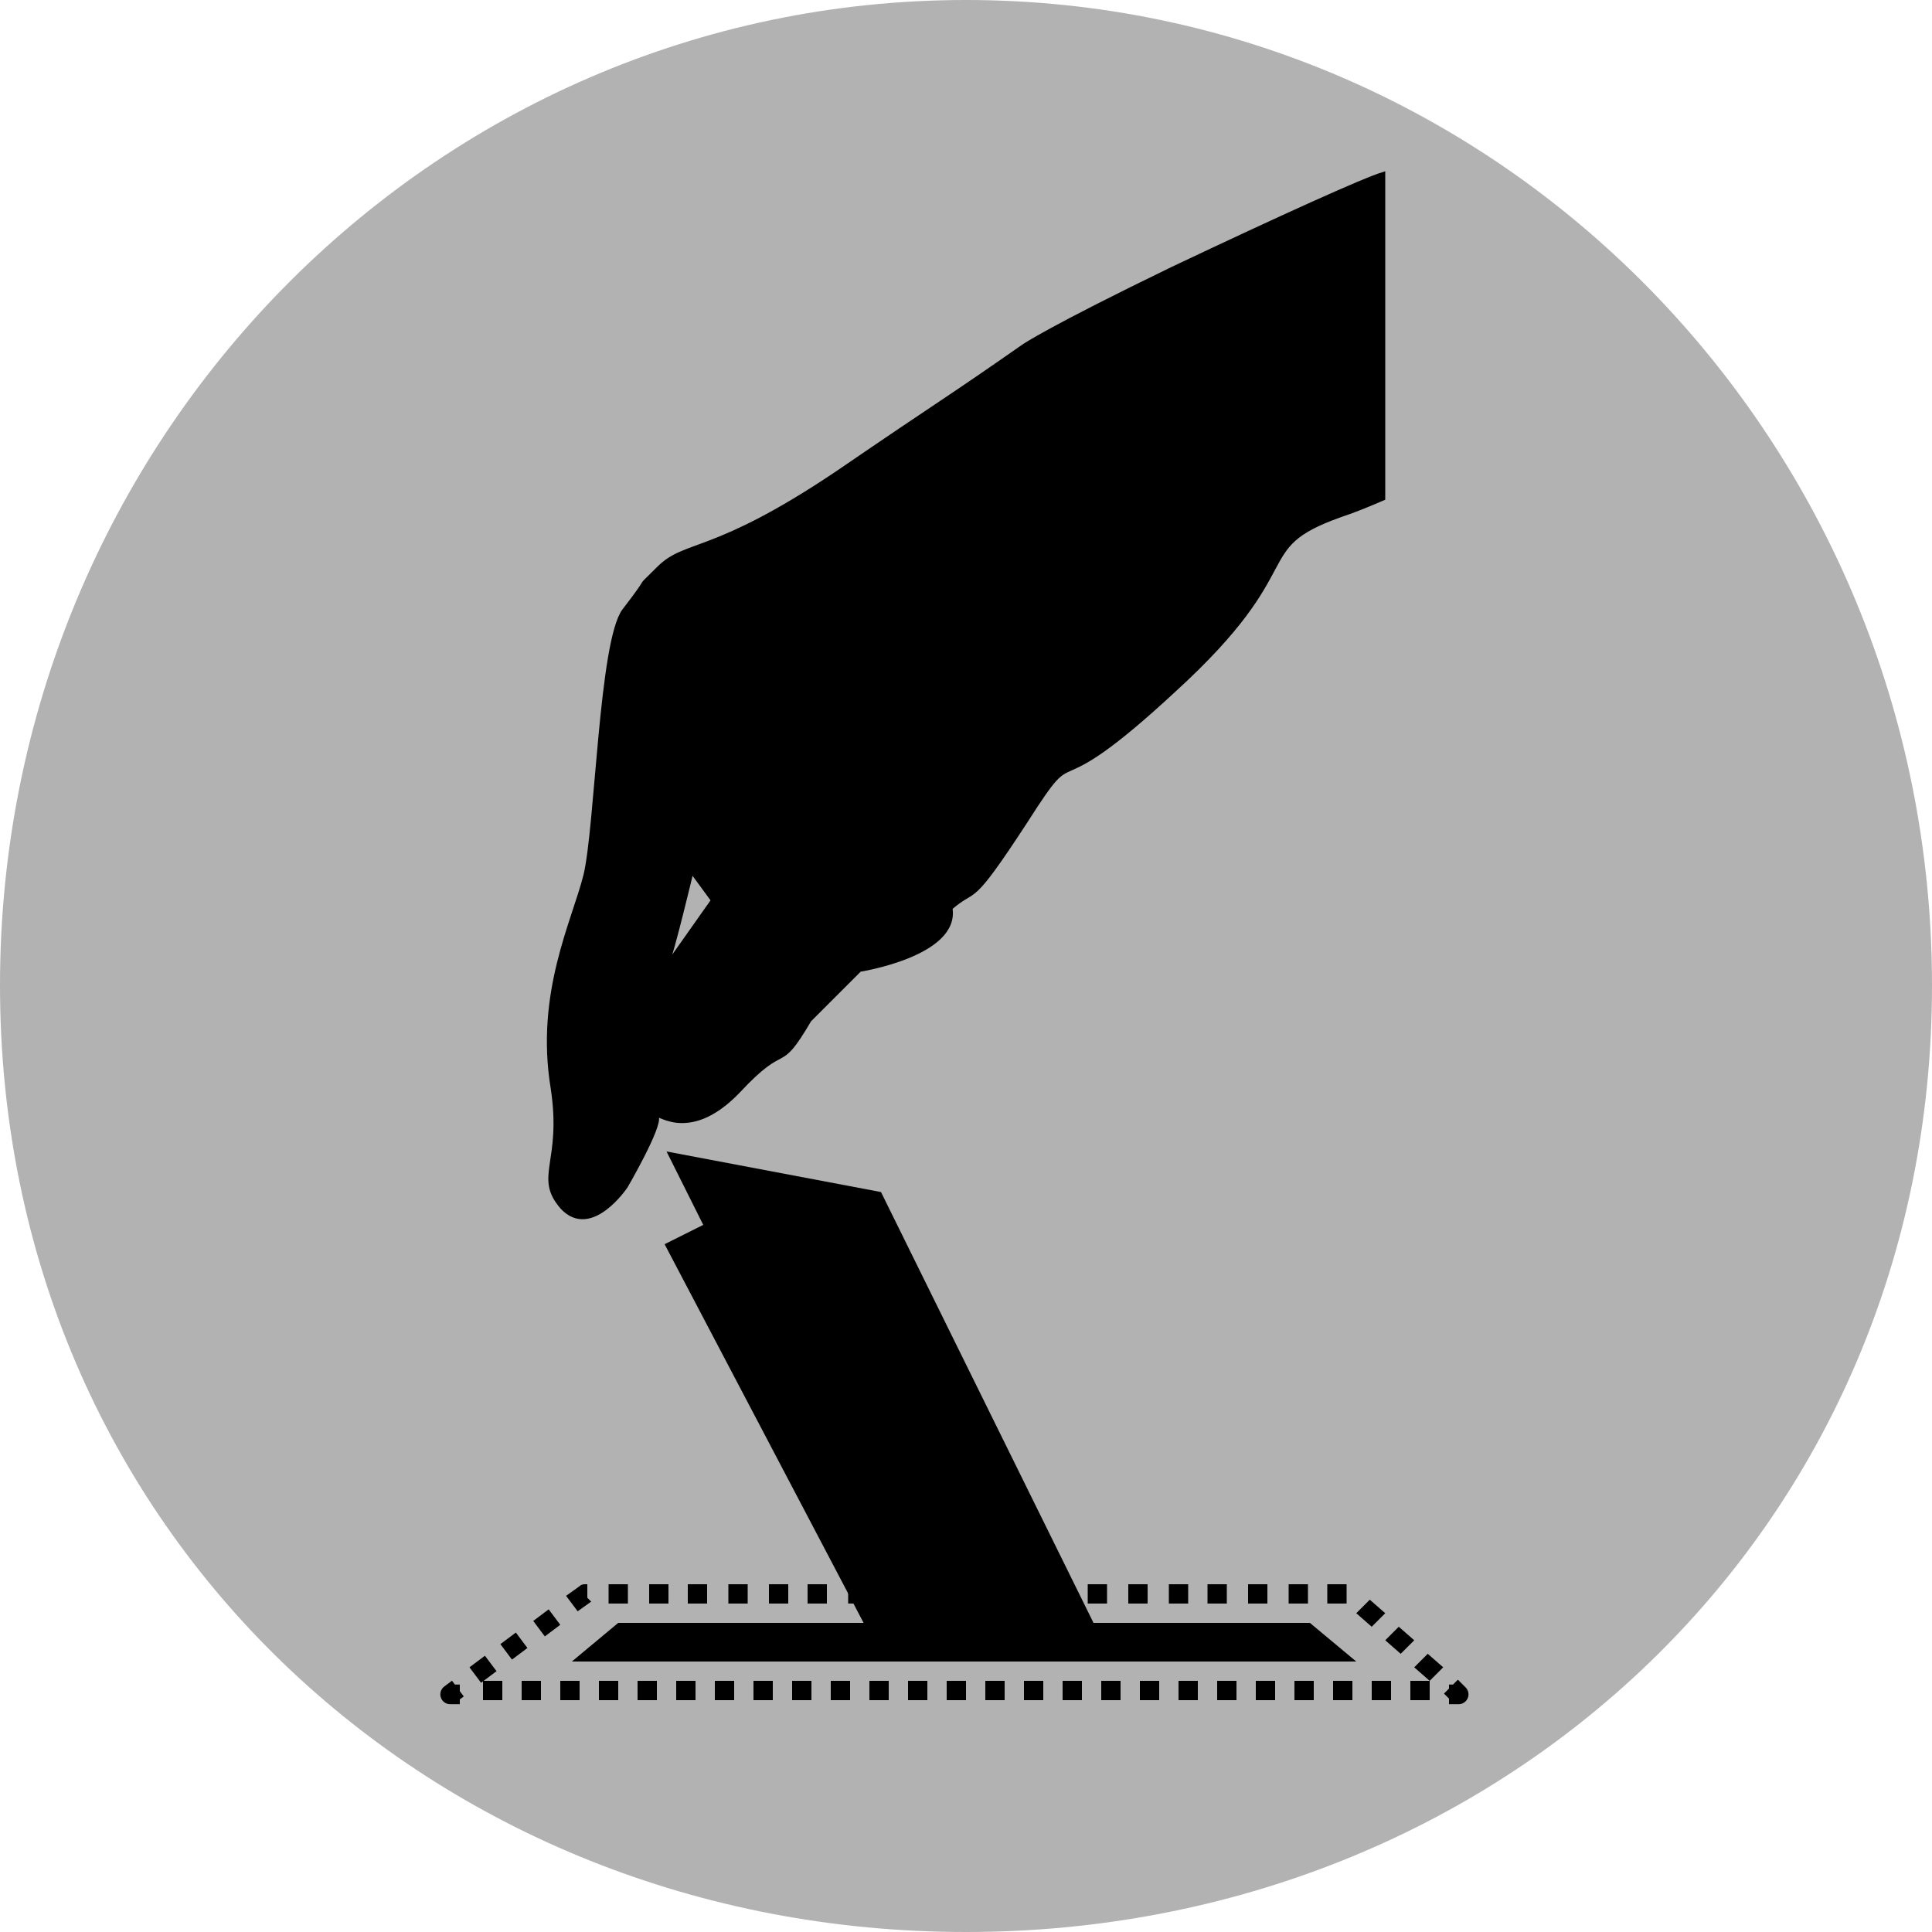
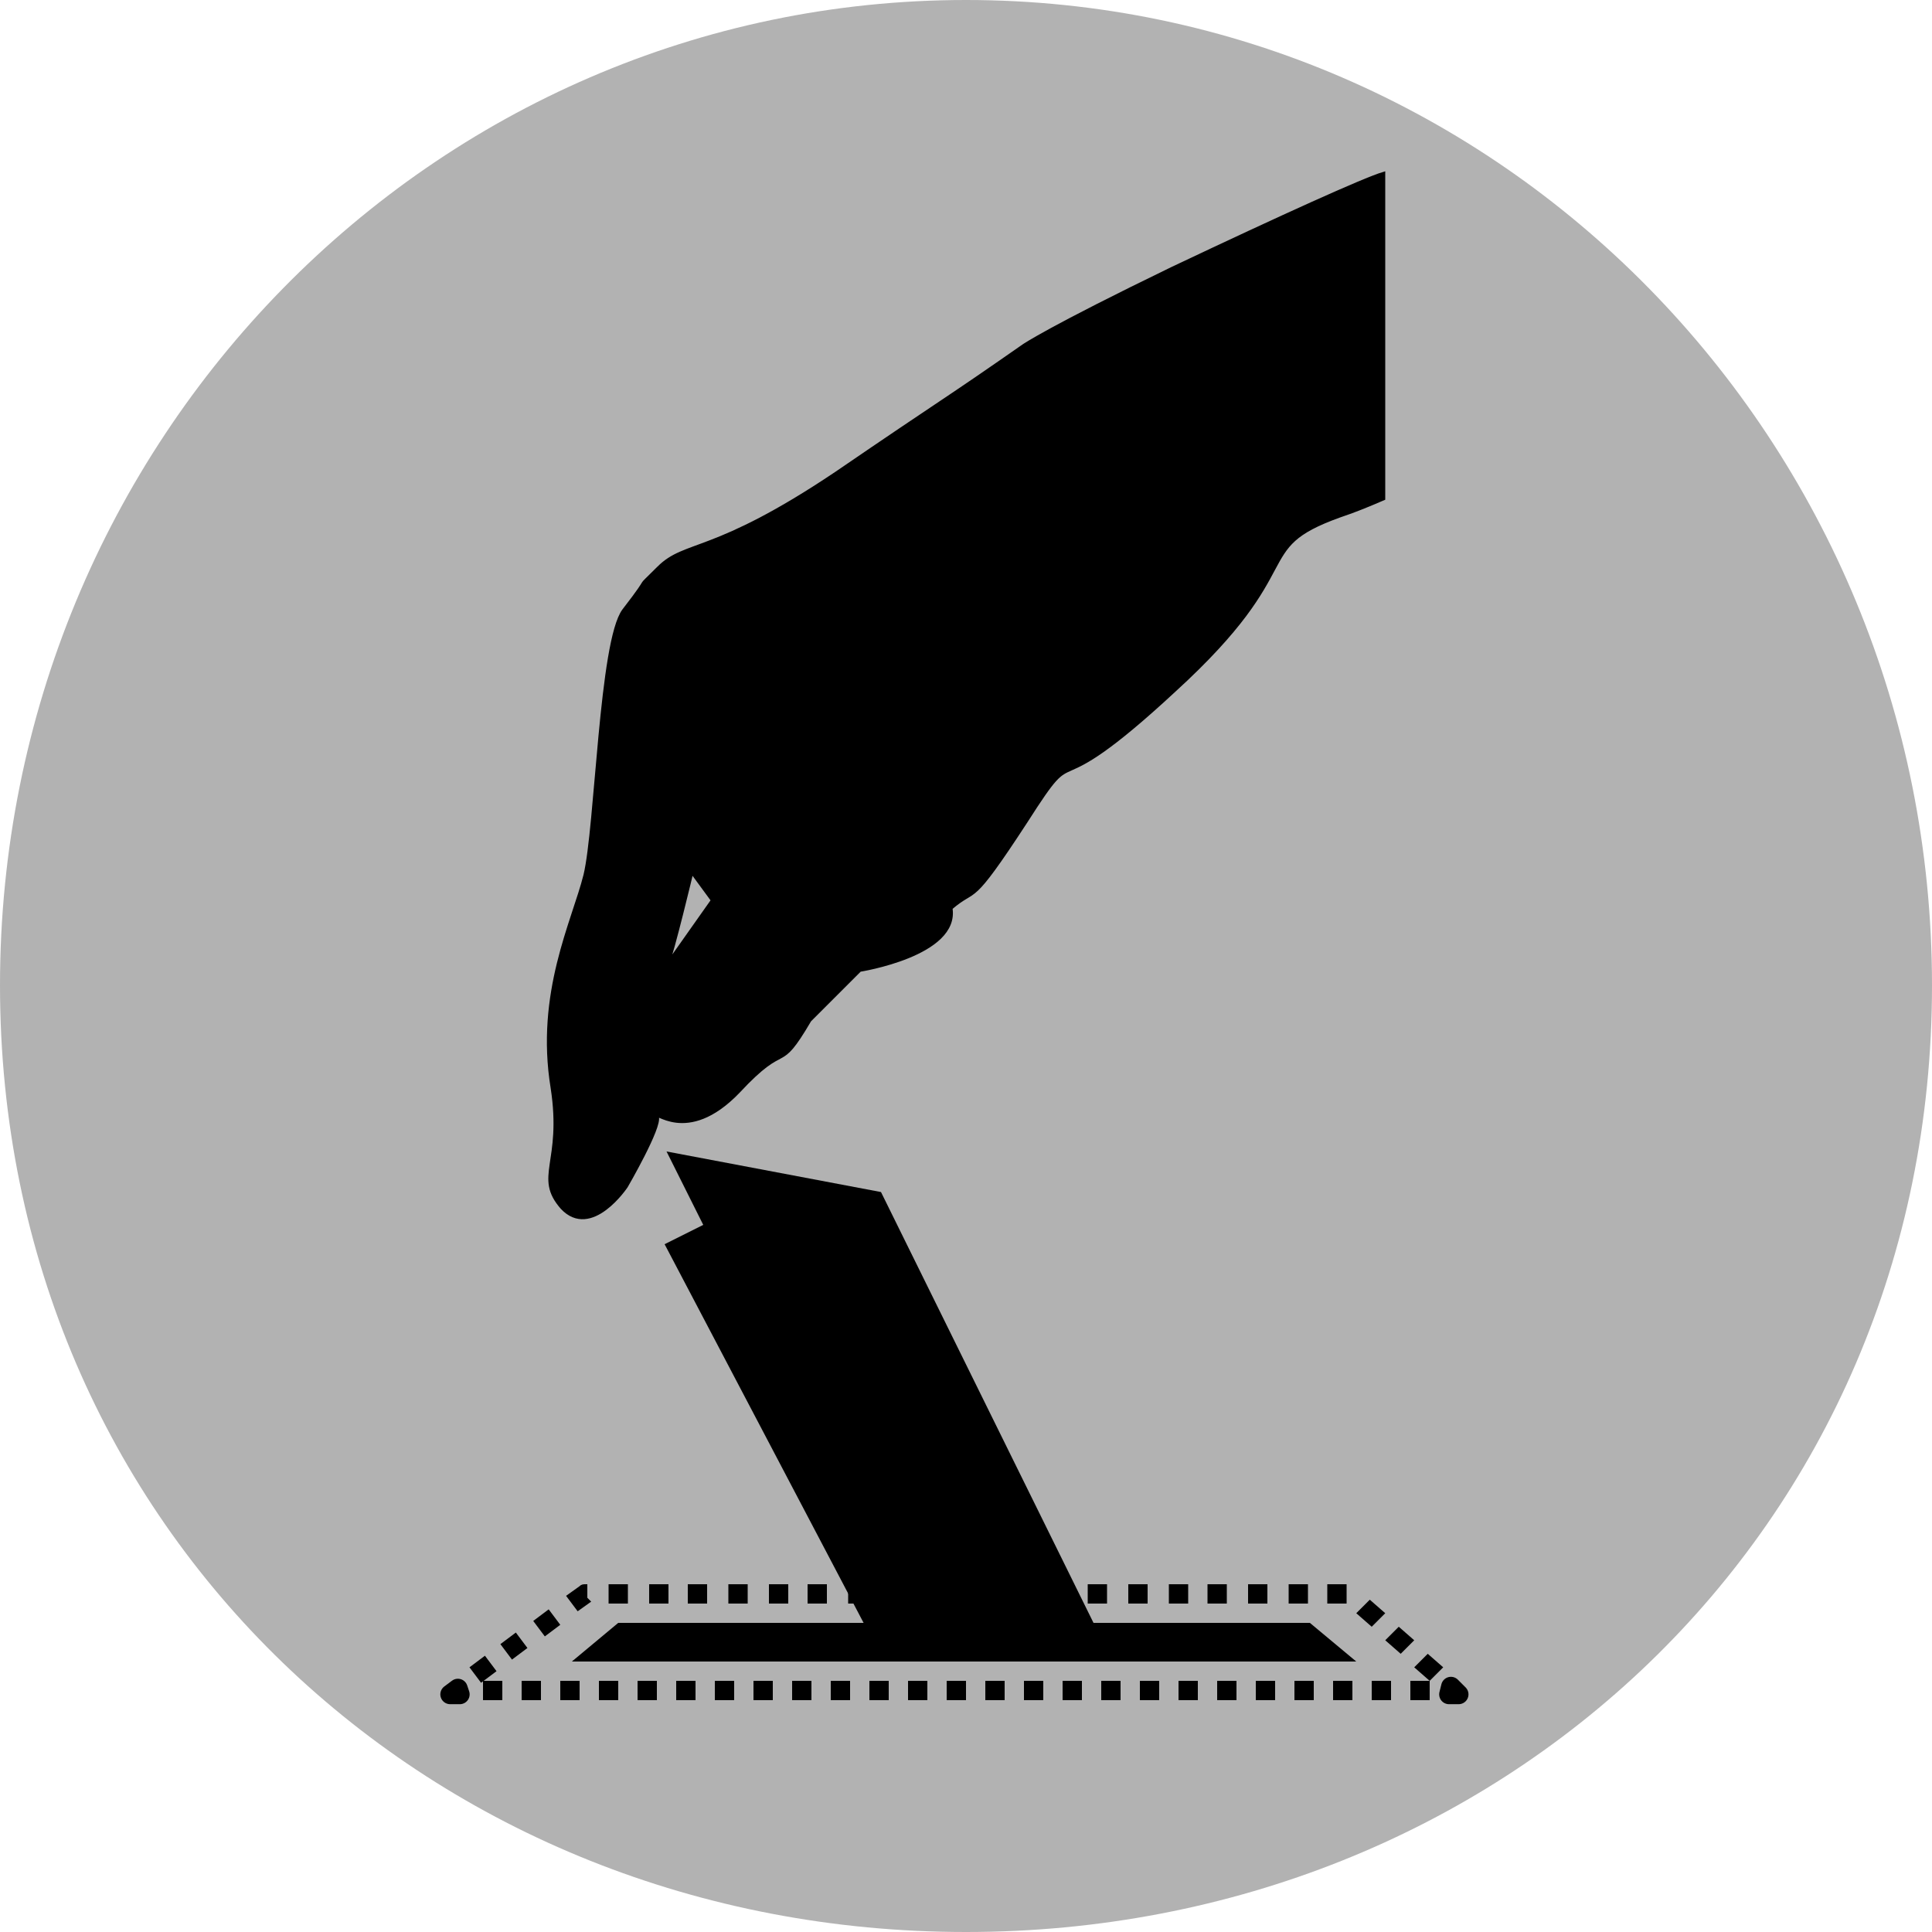
<svg xmlns="http://www.w3.org/2000/svg" version="1.1" id="layer1" x="0px" y="0px" width="100px" height="100px" viewBox="0 0 100 100" enable-background="new 0 0 100 100" xml:space="preserve">
  <path fill="#B2B2B2" d="M100,51c0,28.2-22.4,49-50,49C22.4,100,0,79.2,0,51C0,22.8,22.4,0,50,0C77.6,0,100,22.8,100,51z" />
-   <polygon points="67.8,84 56.6,84 45.6,61.7 34.5,59.6 36.4,63.4 34.4,64.4 44.7,84 32,84 29.6,86 70.2,86 " />
+   <path d="M67.8 84L56.6 84 45.6 61.7 34.5 59.6 36.4 63.4 34.4 64.4 44.7 84 32 84 29.6 86 70.2 86z" />
  <path fill="none" d="M34.5,49.3l1.9-2.2l-0.7-0.5C35.7,46.7,34.8,48.7,34.5,49.3z" />
  <path d="M60.7,13.9c-6.4,3.1-7.7,4-7.7,4c-4.3,3-4,2.7-9.7,6.6c-6.4,4.3-7.8,3.5-9.2,4.9c-1.4,1.4-0.1,0-1.8,2.2  c-1.2,1.6-1.4,11.2-2,13.7c-0.6,2.4-2.5,6.1-1.7,11c0.6,3.9-0.9,4.6,0.5,6.2c1.5,1.6,3.3-1.1,3.3-1.1s1.8-3.1,1.6-3.6  c-0.2-0.5,1.5,1.5,4.2-1.3c2.6-2.8,2-0.8,3.7-3.7l2.6-2.6c0,0,5.1-0.8,4.7-3.2c1.4-1.2,0.9,0.1,3.9-4.5c3-4.7,0.7-0.3,7.7-6.8  c7-6.4,3.8-7.3,8.5-9c0.9-0.3,1.6-0.6,2.3-0.9V9C70.6,9.3,66.4,11.2,60.7,13.9z M34.5,50c0.3-0.7,1.3-4.9,1.3-4.9l1.1,1.5L34.5,50z" />
  <path fill="none" stroke="#000000" stroke-width="0.2" stroke-miterlimit="10" d="M60.7,13.9c-6.4,3.1-7.7,4-7.7,4  c-4.3,3-4,2.7-9.7,6.6c-6.4,4.3-7.8,3.5-9.2,4.9c-1.4,1.4-0.1,0-1.8,2.2c-1.2,1.6-1.4,11.2-2,13.7c-0.6,2.4-2.5,6.1-1.7,11  c0.6,3.9-0.9,4.6,0.5,6.2c1.5,1.6,3.3-1.1,3.3-1.1s1.8-3.1,1.6-3.6c-0.2-0.5,1.5,1.5,4.2-1.3c2.6-2.8,2-0.8,3.7-3.7l2.6-2.6  c0,0,5.1-0.8,4.7-3.2c1.4-1.2,0.9,0.1,3.9-4.5c3-4.7,0.7-0.3,7.7-6.8c7-6.4,3.8-7.3,8.5-9c0.9-0.3,1.6-0.6,2.3-0.9V9  C70.6,9.3,66.4,11.2,60.7,13.9z M34.5,50c0.3-0.7,1.3-4.9,1.3-4.9l1.1,1.5L34.5,50z" />
-   <polyline fill="none" stroke="#000000" stroke-width="1.017" stroke-linejoin="round" points="75.1,87.3 75.5,87.7 75,87.7 " />
+   <path fill="none" stroke="#000000" stroke-width="1.017" stroke-linejoin="round" d="M75.1 87.3L75.5 87.7 75 87.7z" />
  <path d="M74,88h-1v-1h1V88z M72,88h-1v-1h1V88z M70,88h-1v-1h1V88z M68,88h-1v-1h1V88z M66,88h-1v-1h1V88z M64,88h-1v-1h1V88z   M62,88h-1v-1h1V88z M60,88h-1v-1h1V88z M58,88h-1v-1h1V88z M56,88h-1v-1h1V88z M54,88h-1v-1h1V88z M52,88h-1v-1h1V88z M50,88h-1v-1  h1V88z M48,88h-1v-1h1V88z M46,88h-1v-1h1V88z M44,88h-1v-1h1V88z M42,88h-1v-1h1V88z M40,88h-1v-1h1V88z M38,88h-1v-1h1V88z M36,88  h-1v-1h1V88z M34,88h-1v-1h1V88z M32,88h-1v-1h1V88z M30,88h-1v-1h1V88z M28,88h-1v-1h1V88z M26,88h-1v-1h1V88z" />
-   <polyline fill="none" stroke="#000000" stroke-width="1.017" stroke-linejoin="round" points="23.8,87.7 23.3,87.7 23.7,87.4 " />
+   <path fill="none" stroke="#000000" stroke-width="1.017" stroke-linejoin="round" d="M23.8 87.7L23.3 87.7 23.7 87.4z" />
  <path d="M24.9,87.1l-0.6-0.8l0.8-0.6l0.6,0.8L24.9,87.1z M74,87l-0.8-0.7l0.7-0.7l0.8,0.7L74,87z M26.5,85.9l-0.6-0.8l0.8-0.6  l0.6,0.8L26.5,85.9z M72.5,85.6l-0.8-0.7l0.7-0.7l0.8,0.7L72.5,85.6z M28.2,84.7l-0.6-0.8l0.8-0.6l0.6,0.8L28.2,84.7z M71,84.2  l-0.8-0.7l0.7-0.7l0.8,0.7L71,84.2z M29.9,83.4l-0.6-0.8l0.7-0.5c0.1-0.1,0.2-0.1,0.3-0.1h0.1v0.7l0.2,0.2L29.9,83.4z M69.7,83h-1  v-1h1V83z M67.7,83h-1v-1h1V83z M65.6,83h-1v-1h1V83z M63.5,83h-1v-1h1V83z M61.5,83h-1v-1h1V83z M59.4,83h-1v-1h1V83z M57.3,83h-1  v-1h1V83z M55.3,83h-1v-1h1V83z M53.2,83h-1v-1h1V83z M51.1,83h-1v-1h1V83z M49,83h-1v-1h1V83z M47,83h-1v-1h1V83z M44.9,83h-1v-1h1  V83z M42.8,83h-1v-1h1V83z M40.8,83h-1v-1h1V83z M38.7,83h-1v-1h1V83z M36.6,83h-1v-1h1V83z M34.6,83h-1v-1h1V83z M32.5,83h-1v-1h1  V83z" />
</svg>
